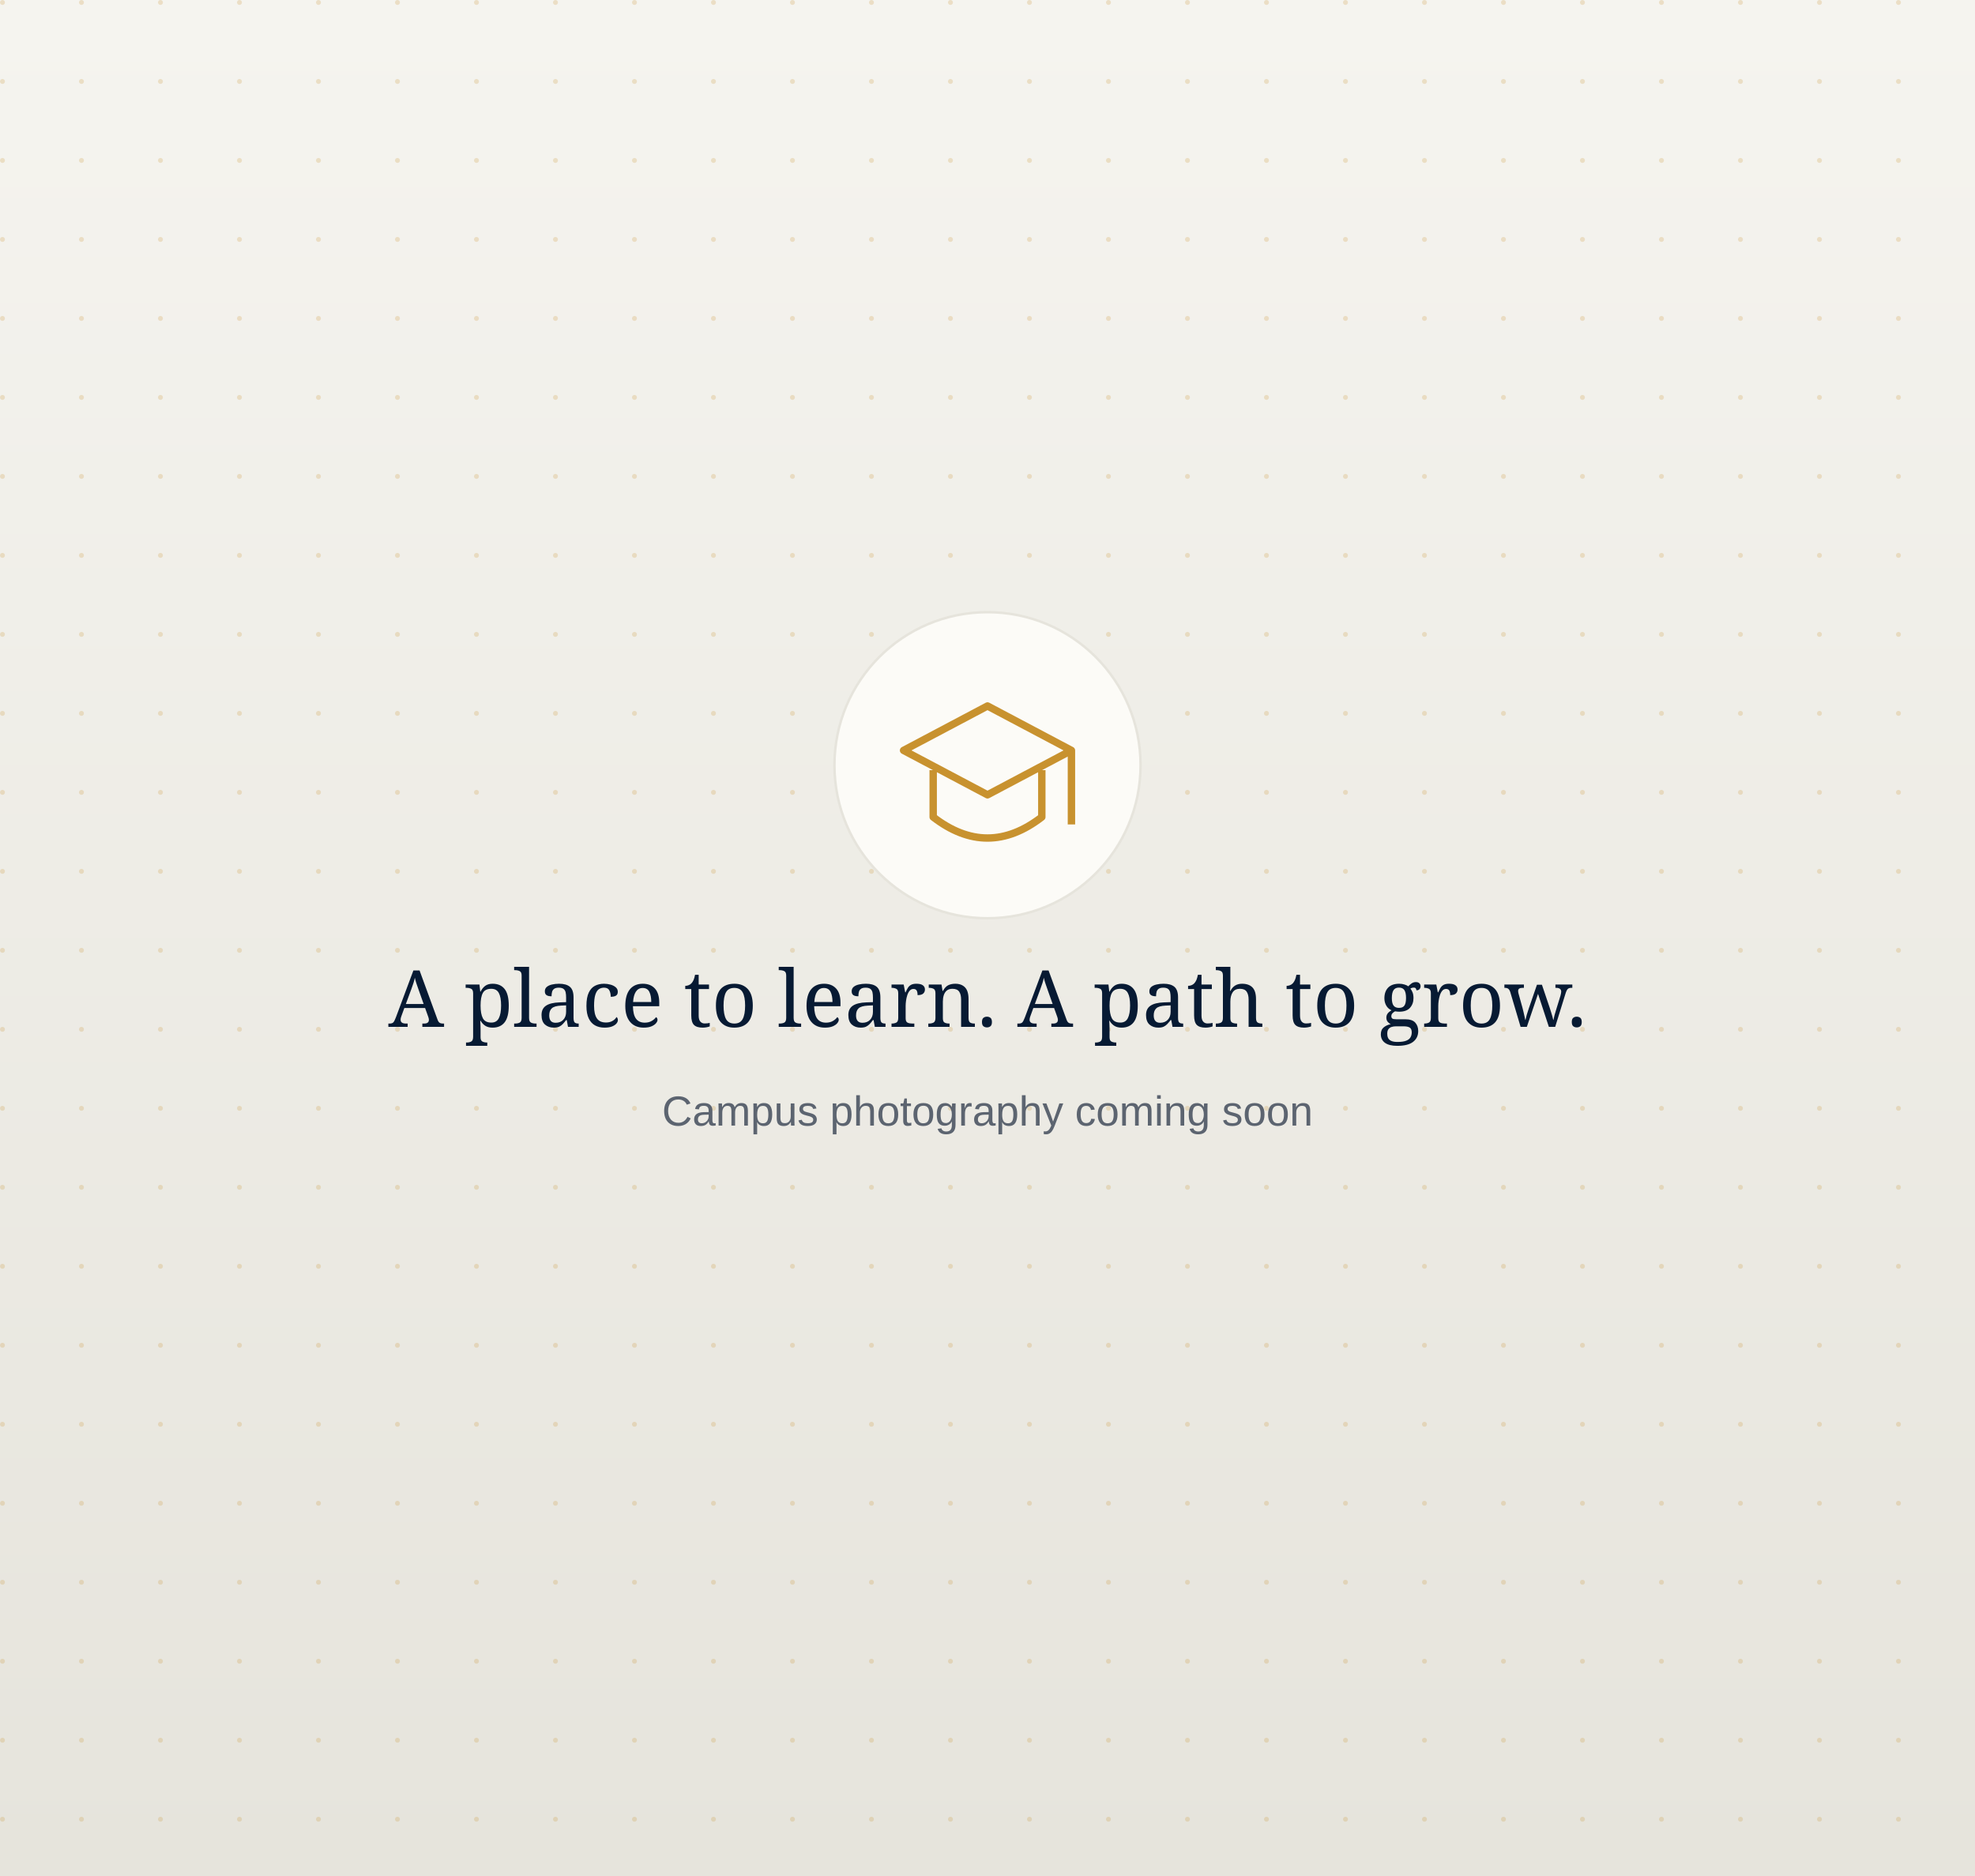
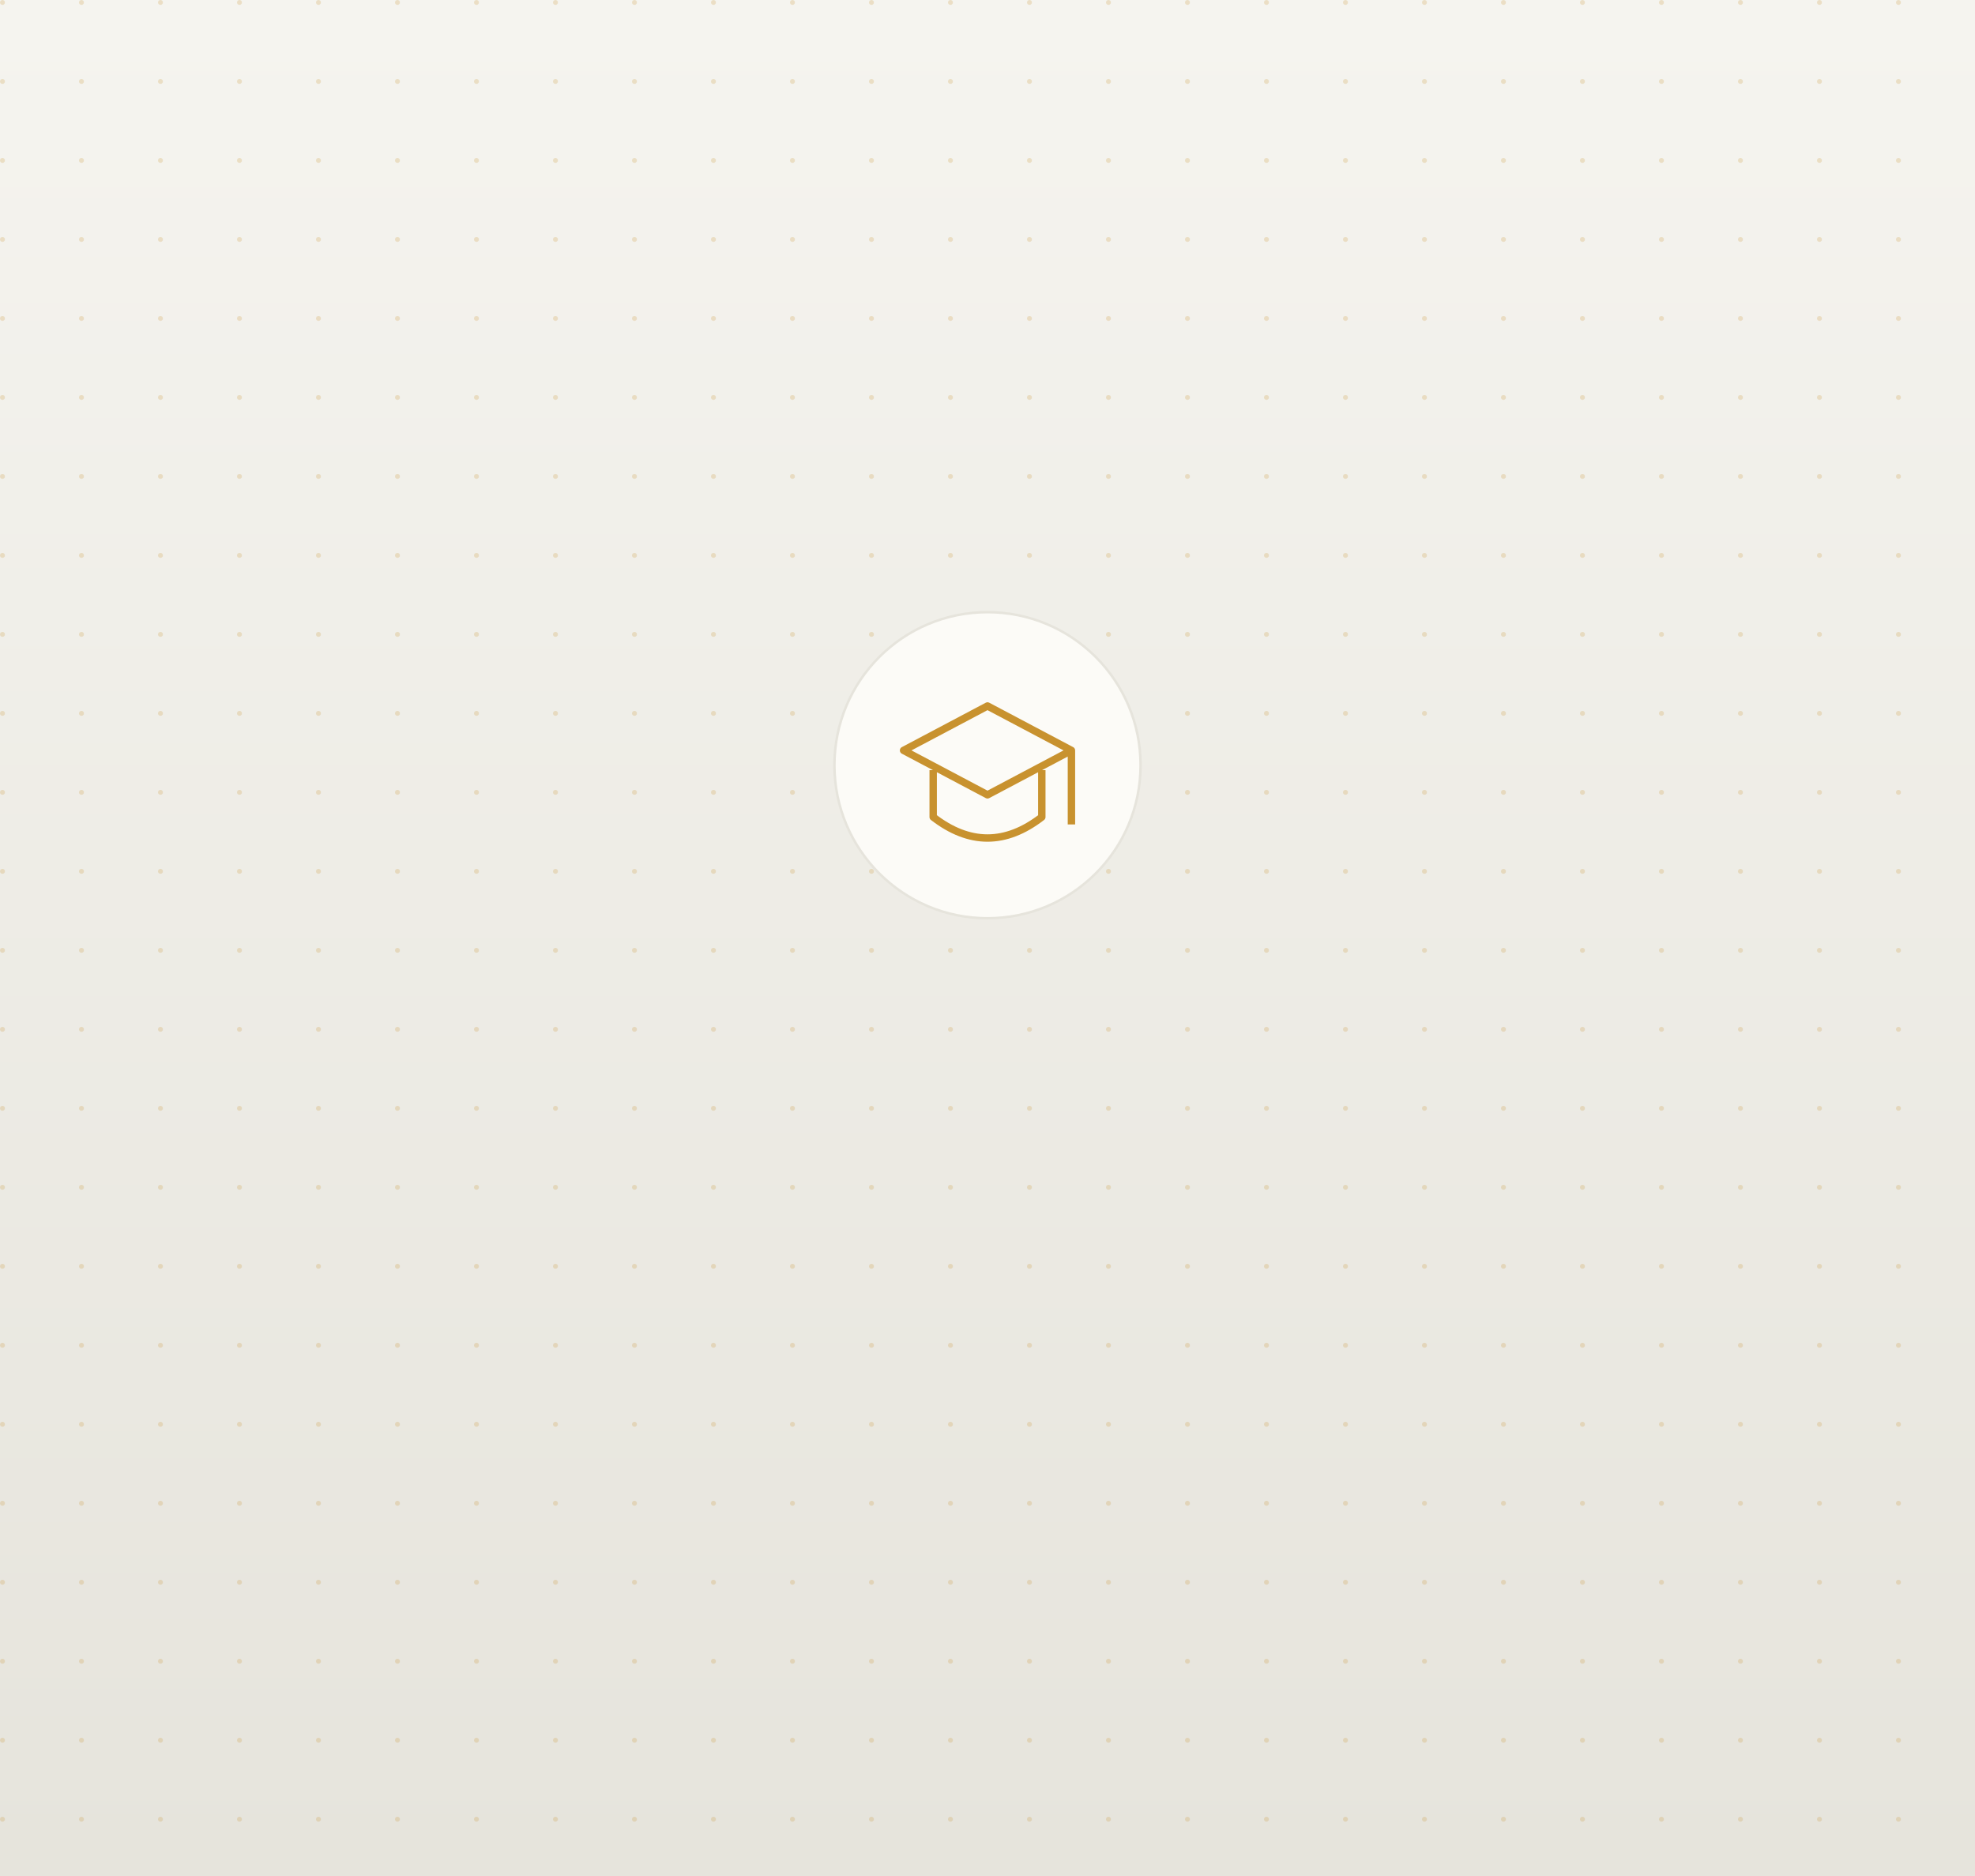
<svg xmlns="http://www.w3.org/2000/svg" width="800" height="760" viewBox="0 0 800 760">
  <defs>
    <linearGradient id="bg" x2="0" y2="1">
      <stop stop-color="#F5F4EF" />
      <stop offset="1" stop-color="#E6E4DC" />
    </linearGradient>
    <pattern id="grid" width="32" height="32" patternUnits="userSpaceOnUse">
      <circle cx="1" cy="1" r="1" fill="#C8922F" opacity=".22" />
    </pattern>
  </defs>
  <rect width="800" height="760" fill="url(#bg)" />
  <rect width="800" height="760" fill="url(#grid)" />
  <circle cx="400" cy="310" r="62" fill="#FCFBF7" stroke="#E6E4DC" />
  <g fill="none" stroke="#C8922F" stroke-width="3" stroke-linejoin="round">
    <path d="m366 304 34-18 34 18-34 18Zm12 8v19q22 17 44 0v-19m12-8v30" />
  </g>
-   <text x="400" y="416" text-anchor="middle" font-family="Georgia,serif" font-size="32" fill="#071A33">A place to learn. A path to grow.</text>
-   <text x="400" y="456" text-anchor="middle" font-family="Arial,sans-serif" font-size="17" fill="#5C6470">Campus photography coming soon</text>
</svg>
